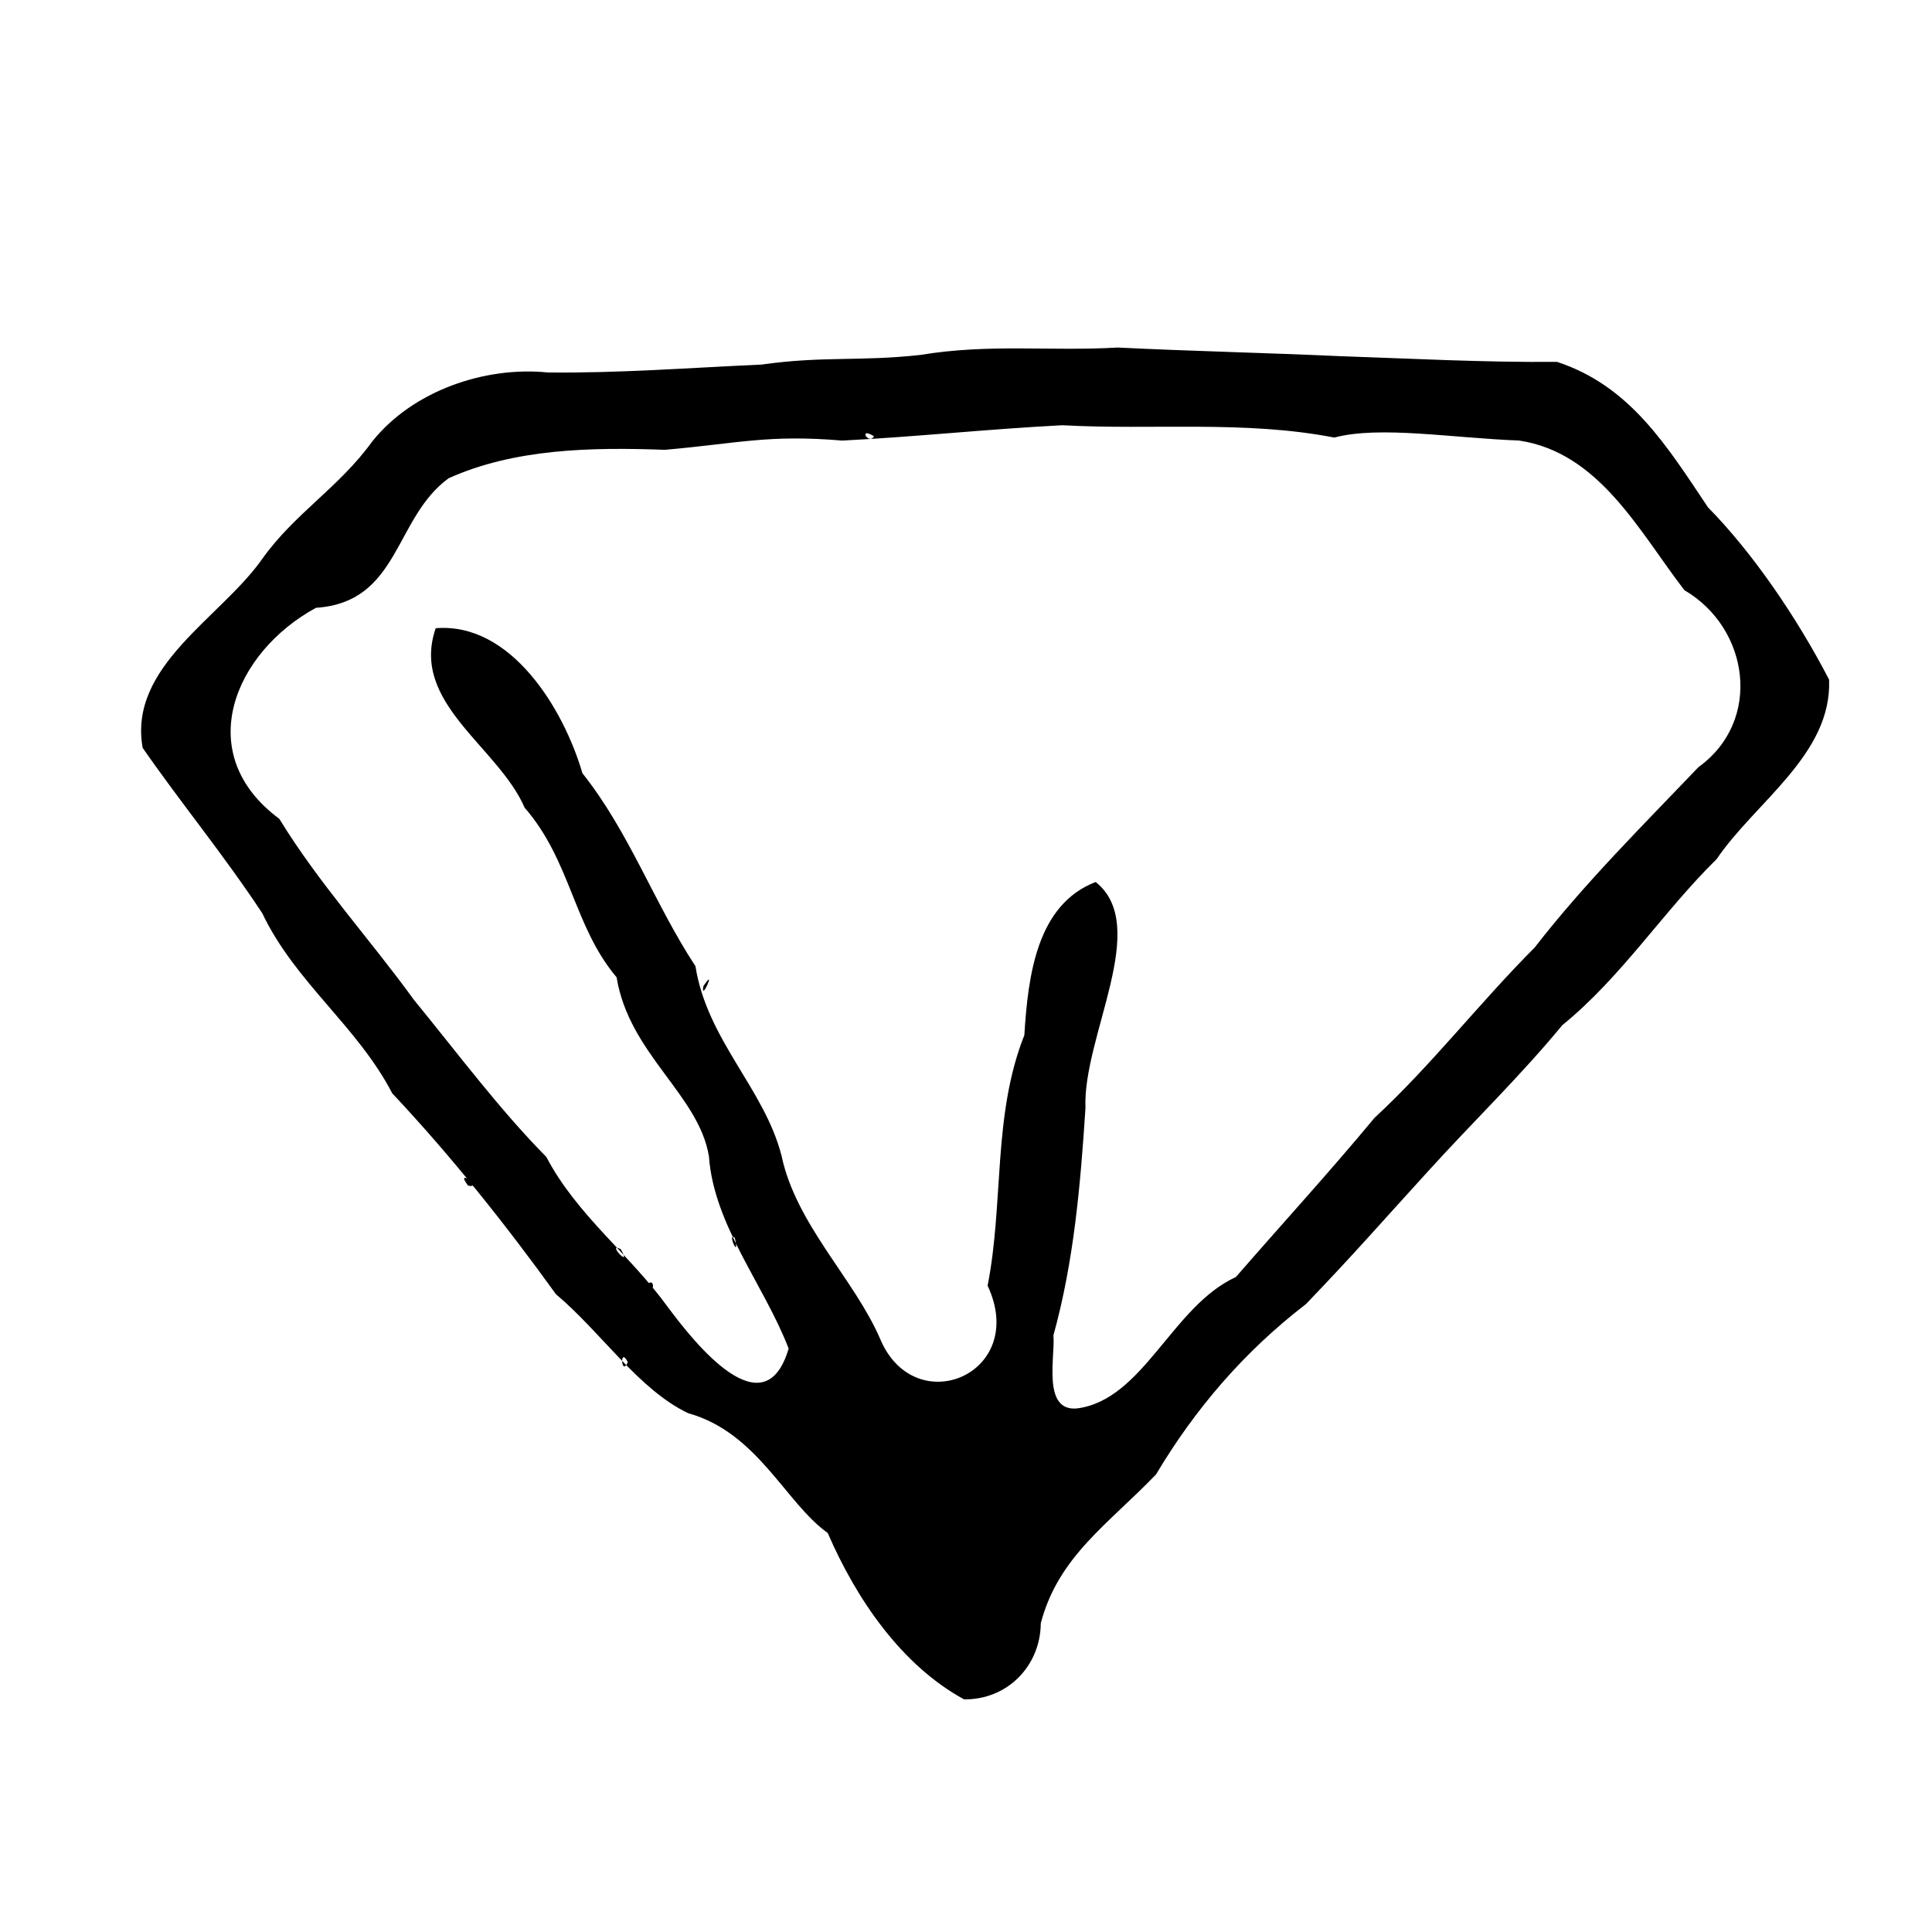
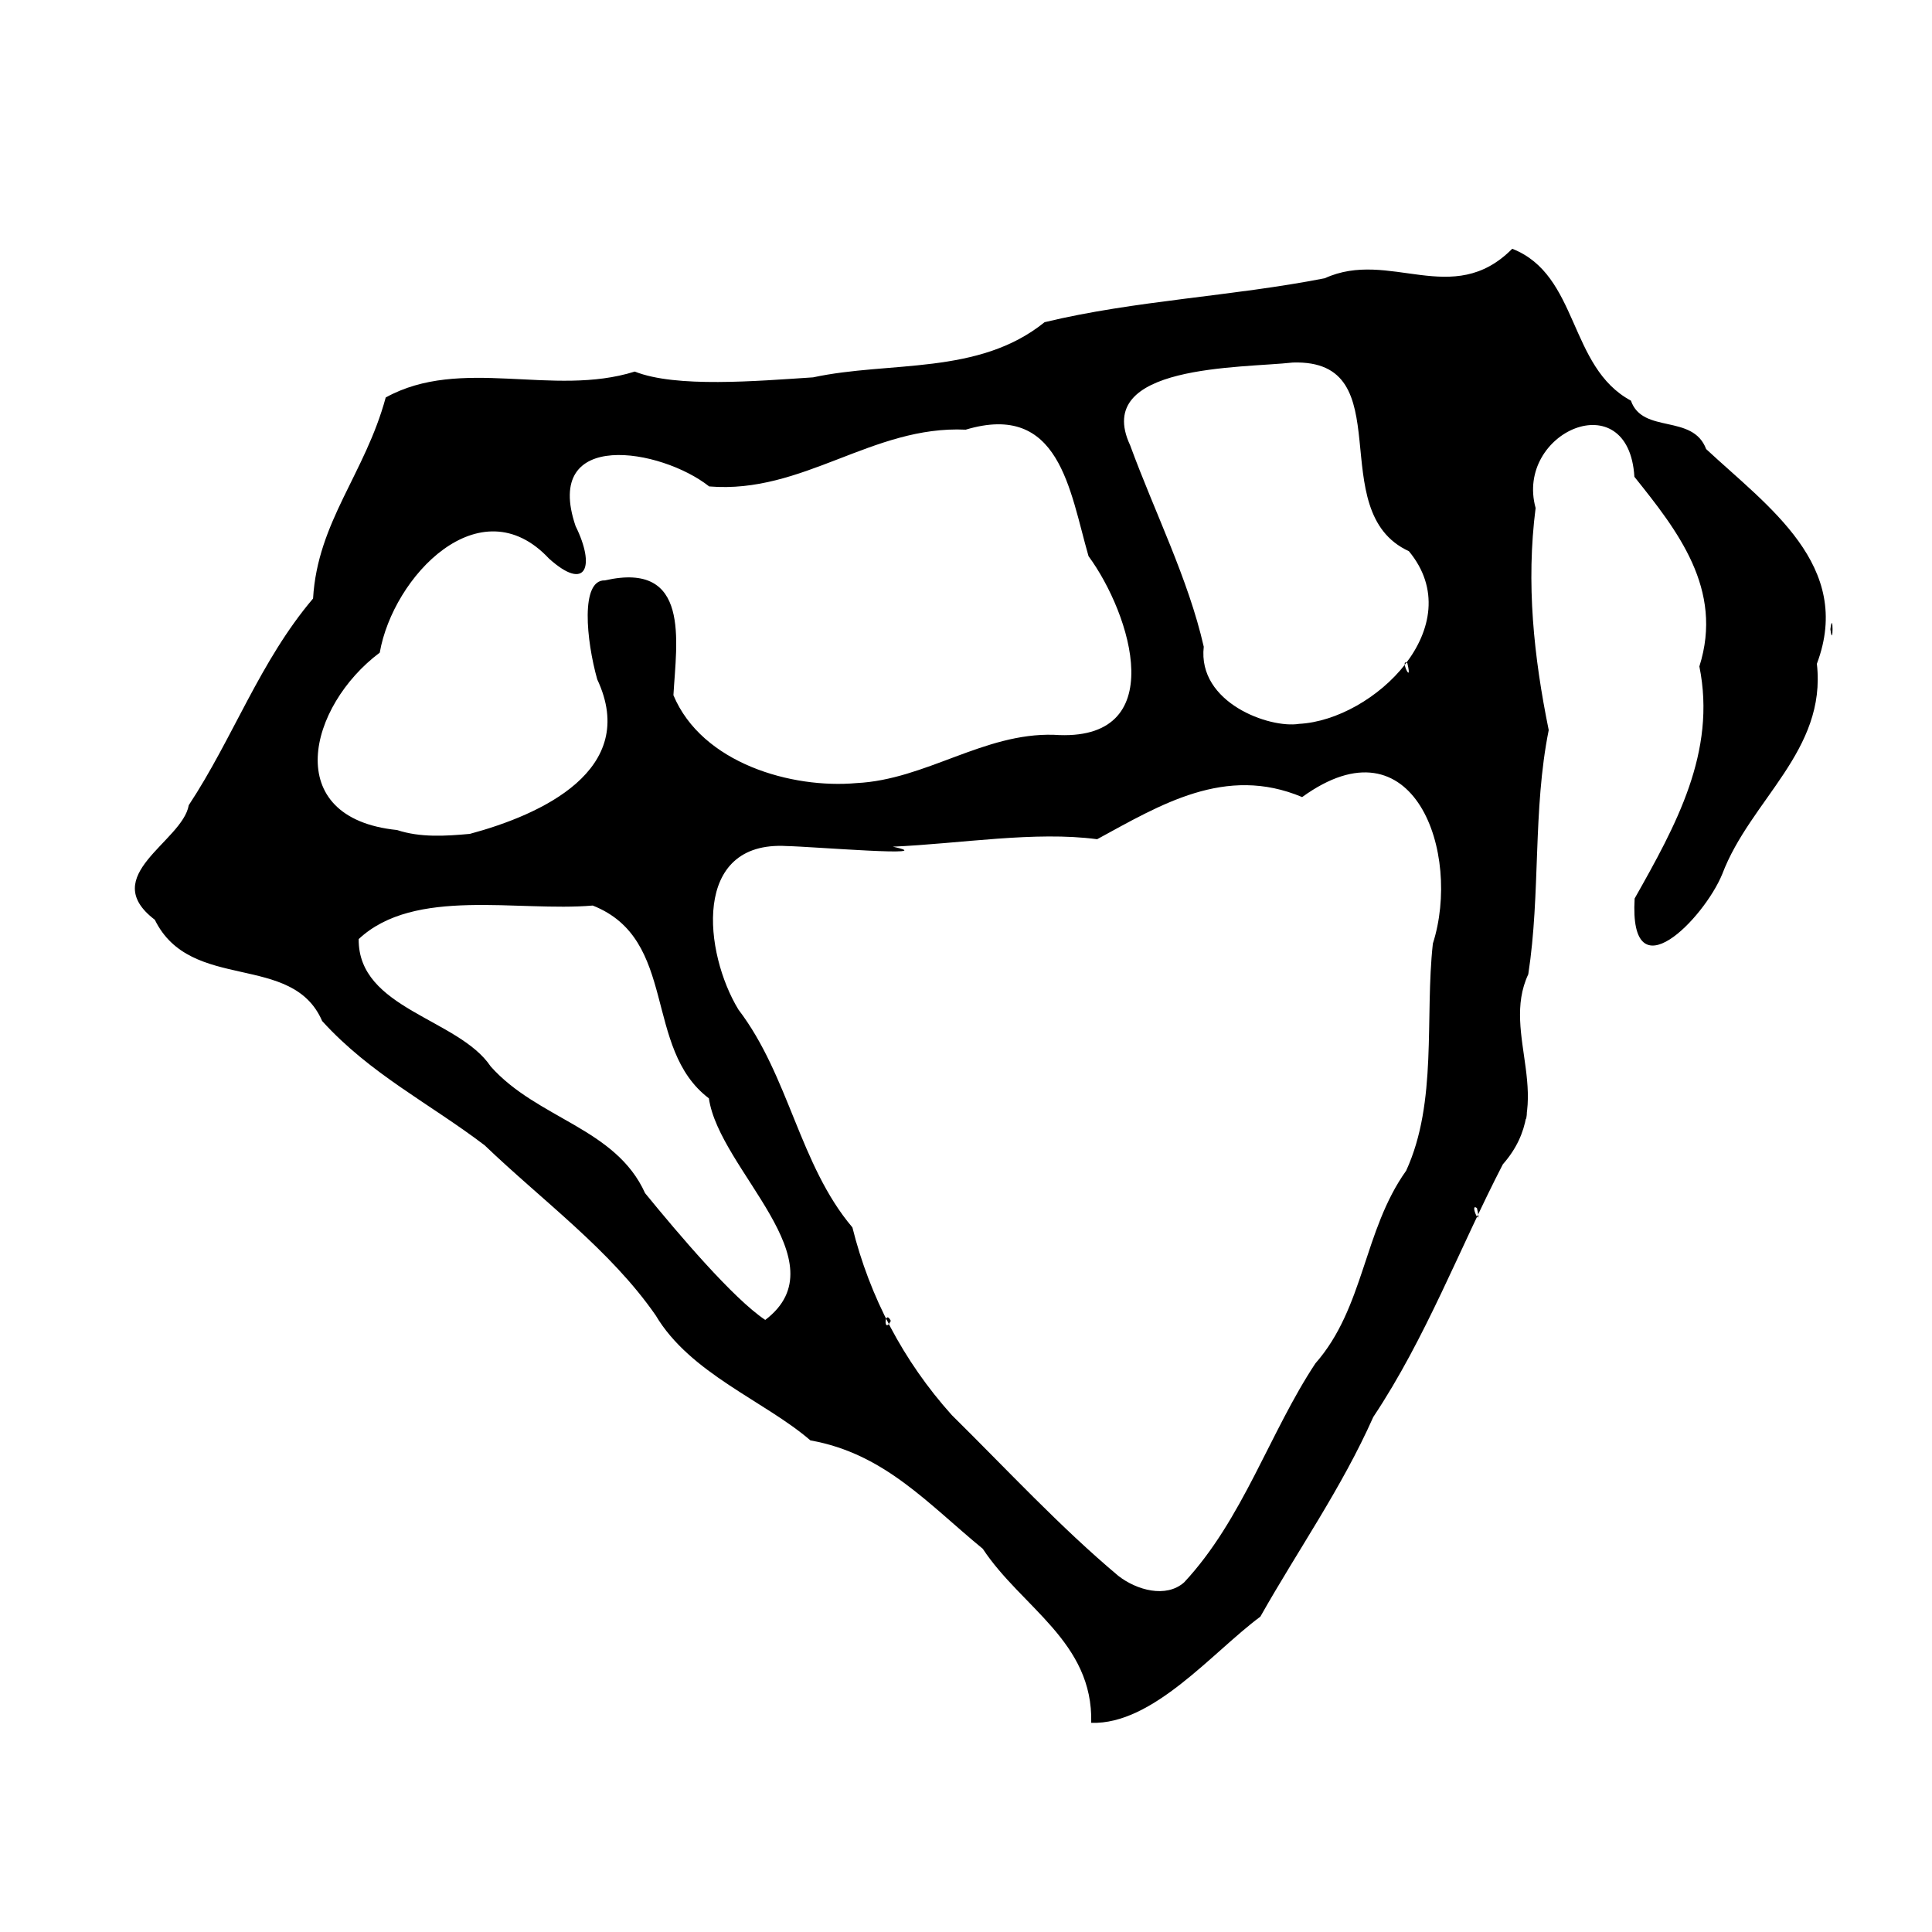
- <svg xmlns="http://www.w3.org/2000/svg" viewBox="0 0 500 500" height="500" width="500" id="svg10" version="1.1">
-   <defs id="defs14" />
-   <g id="g18">
-     <path d="m 249.49,439.792 c -16.147,-8.816 -27.833,-25.834 -35.278,-43.066 -10.869,-7.697 -18.145,-25.996 -36.09,-30.98 -12.901,-6.146 -22.374,-20.811 -34.239,-30.799 C 131.013,317.097 116.846,299.259 101.509,282.947 92.443,265.498 76.39,254.245 67.863,236.322 57.851,221.158 46.965,208.01 36.917,193.542 33.156,172.397 57.099,159.963 67.879,144.631 76.261,132.842 87.65,126.246 96.291,114.307 106.843,101.052 125.608,94.749 141.777,96.397 c 18.6,0.195 36.364,-1.195 55.334,-2.047 15.976,-2.265 25.133,-0.752 41.053,-2.489 17.829,-2.963 33.344,-0.9 51.093,-1.918 19.059,0.937 38.132,1.355 57.172,2.216 18.684,0.64 37.667,1.652 56.523,1.496 18.973,6.204 28.481,21.847 39.082,37.652 11.488,11.688 22.927,28.353 31.329,44.576 0.805,19.283 -19.071,31.668 -29.099,46.452 -13.836,13.57 -24.548,30.463 -39.936,42.974 -10.899,13.223 -23.035,24.916 -34.565,37.615 -12.852,14.09 -18.969,21.217 -31.769,34.559 -15.99,12.301 -28.666,27.066 -38.807,44.085 -12.362,12.89 -25.276,21.197 -29.834,38.524 -0.09,11.119 -8.719,19.846 -19.864,19.699 z m 29.127,-75.281 c 17.218,-2.08 24.678,-26.458 41.219,-34.011 12.034,-13.836 24.318,-27.255 35.866,-41.18 14.735,-13.631 27.213,-29.822 41.477,-44.111 12.95,-16.692 28.046,-31.657 42.399,-46.691 16.558,-11.947 13.205,-35.921 -3.664,-45.783 -11.602,-15.06 -21.989,-35.643 -42.801,-38.725 -17.497,-0.668 -36.081,-3.886 -47.789,-0.768 -23.162,-4.501 -46.868,-1.898 -70.414,-3.192 -19.631,1.02 -37.839,3.005 -56.943,3.971 -19.191,-1.621 -26.932,0.732 -45.888,2.391 -19.123,-0.7 -38.918,-0.299 -55.964,7.349 -14.209,10.361 -12.618,32.057 -34.346,33.543 -21.052,11.448 -32.316,37.705 -9.485,54.608 10.243,16.738 23.504,31.19 34.822,46.822 11.372,13.912 22.319,28.59 34.277,40.671 7.931,15.125 21.593,25.205 31.503,38.934 6.743,9.056 24.906,32.089 31.213,10.668 -6.324,-16.448 -19.352,-31.895 -20.626,-49.734 -2.619,-15.979 -20.654,-26.479 -23.897,-46.347 -11.198,-13.291 -11.798,-30.083 -23.798,-43.896 -6.925,-15.917 -29.689,-27.121 -23.019,-46.445 19.426,-1.607 33.092,20.797 37.972,37.526 12.211,15.379 18.538,33.611 29.256,49.951 3.006,19.124 17.842,31.695 22.282,49.061 3.744,17.771 18.814,31.892 25.466,47.279 8.957,21.594 38.548,9.141 27.855,-13.677 4.23,-21.348 1.255,-44.043 9.511,-64.829 0.967,-15.731 3.33,-33.802 18.453,-39.639 14.401,11.432 -3.41,40.031 -2.639,58.538 -1.289,19.819 -2.976,39.609 -8.295,58.813 0.534,5.285 -2.984,19.616 5.996,18.903 z M 167.474,332.452 c 2.301,-2.346 1.725,3.717 0,0 z m 14.564,-77.234 c 3.623,-5.482 -0.819,4.442 0,0 z m -19.564,97.293 c -2.183,-4.3 -1.702,3.975 0,0 z m -1.817,-29.217 c -3.919,-2.059 3.118,5.475 0,0 z m 29.5,-2.971 c -2.15,-1.593 1.47,6.214 0,0 z m 36.046,-207.417 c -4.273,-2.6 -1.397,2.378 0,0 z m -105.062,193.938 c -3.728,-4.94 4.208,0.847 0,0 z M 71.474,242.452 c 2.301,-2.346 1.725,3.717 0,0 z" style="fill:#000000" id="path22" />
+ <svg xmlns="http://www.w3.org/2000/svg" viewBox="0 0 500 500" height="500" width="500" id="svg1589" version="1.1">
+   <defs id="defs1593" />
+   <g id="g1597">
+     <path d="m 282.406,445.869 c 0.537,-20.983 -18.058,-29.875 -28.062,-45.045 -14.14,-11.596 -25.464,-24.656 -44.603,-28.049 -11.865,-10.232 -31.103,-17.271 -40.045,-32.357 -11.757,-16.968 -29.354,-29.702 -44.263,-44.013 -14.229,-10.831 -29.575,-18.413 -42.058,-32.162 -7.759,-17.965 -34.023,-7.278 -43.31,-26.21 -14.955,-11.387 7.196,-20.227 8.781,-29.645 11.452,-17.332 18.416,-37.283 32.175,-53.489 1.158,-19.871 13.462,-32.309 18.802,-52.03 19.46,-10.747 43.276,-0.027 64.449,-6.707 10.683,4.249 31.508,2.454 46.147,1.498 19.844,-4.274 42.844,-0.462 59.917,-14.274 23.379,-5.646 48.519,-6.668 72.516,-11.376 16.742,-7.65 33.087,7.941 48.513,-7.629 17.293,6.772 14.51,30.591 30.713,39.302 3.043,8.735 16.006,3.309 19.47,12.535 15.926,14.835 38.228,30.17 28.656,55.57 2.555,22.514 -17.18,35.178 -24.481,54.412 -4.694,11.482 -24.159,31.623 -22.681,6.33 10.653,-18.881 21.236,-37.885 16.754,-60.061 6.344,-20.011 -5.72,-35.206 -16.817,-49.075 -1.476,-24.492 -30.975,-11.562 -25.563,8.076 -2.494,19.525 -0.476,38.477 3.391,57.476 -4.175,20.798 -2.058,42.246 -5.291,63.197 -7.344,15.625 7.793,32.865 -6.581,49.179 -11.26,21.796 -19.875,44.902 -33.532,65.395 -8.234,18.489 -19.35,34.185 -29.226,51.673 -12.426,9.211 -27.779,28.012 -43.77,27.479 z m 24.04,-36.347 c 15.153,-16.228 22.146,-38.802 33.975,-56.672 12.676,-14.41 12.422,-34.35 23.494,-49.88 8.161,-17.795 4.788,-39.576 6.909,-58.768 7.463,-23.382 -4.853,-58.918 -33.829,-37.919 -19.886,-8.368 -36.706,2.023 -53.055,10.905 -16.154,-2.137 -35.259,1.149 -52.895,1.931 13.221,2.808 -21.014,-0.045 -27.406,-0.16 -24.779,-1.464 -21.397,27.782 -12.528,42.331 13.124,17.188 15.776,40.166 29.49,56.361 4.477,17.974 13.164,34.587 25.719,48.566 14.343,14.15 27.977,28.929 43.121,41.628 4.723,3.673 12.317,5.816 17.003,1.677 z M 198.047,341.595 c 19.873,-15.077 -11.894,-38.764 -14.587,-57.345 -17.109,-12.963 -7.906,-41.163 -30.064,-49.896 -19.275,1.671 -46.126,-4.854 -60.568,8.681 -0.187,18.097 25.82,20.512 34.173,32.969 12.079,13.577 32.32,15.885 39.942,32.779 8.674,10.62 22.777,27.252 31.103,32.812 z m 32.498,0.241 c -1.65,-3.294 -1.952,3.765 0,0 z m 151.683,-29.188 c -2.15,-1.593 1.47,6.214 0,0 z M 121.603,215.805 c 18.328,-4.923 43.975,-16.5 32.961,-39.981 -2.824,-10.036 -4.419,-25.819 1.982,-25.619 22.254,-5.064 18.52,15.816 17.735,29.714 7.399,17.662 30.648,24.255 47.408,22.74 17.854,-0.872 32.947,-13.05 51.054,-12.494 30.508,2.128 19.947,-31.295 8.965,-46.235 -4.91,-17.052 -7.435,-40.023 -31.782,-32.733 -24.171,-1.141 -42.087,16.706 -66.394,14.69 -12.371,-9.799 -43.179,-15.119 -34.579,10.244 5.167,10.448 2.812,17.135 -6.862,8.439 -17.86,-19.105 -40.375,4.596 -43.812,24.331 -18.425,13.799 -25.853,42.807 4.475,45.91 6.062,1.995 12.593,1.565 18.848,0.995 z m 214.58,-28.469 c 19.463,-1.017 44.451,-25.342 28.438,-44.687 -22.477,-10.323 -1.595,-49.716 -30.033,-48.826 -13.289,1.499 -51.934,0.379 -42.118,21.394 6.438,17.561 15.058,34.557 19.061,52.155 -1.645,14.549 17.06,21.191 24.651,19.965 z m 28.045,-15.688 c -2.15,-1.593 1.47,6.214 0,0 z m 30.396,116.604 c 1.048,-3.671 0.276,4.5 0,0 z m 79.079,-125.417 c 0.746,-5.556 0.746,5.556 0,0 z" style="fill:#000000" id="path3164" />
  </g>
</svg>
